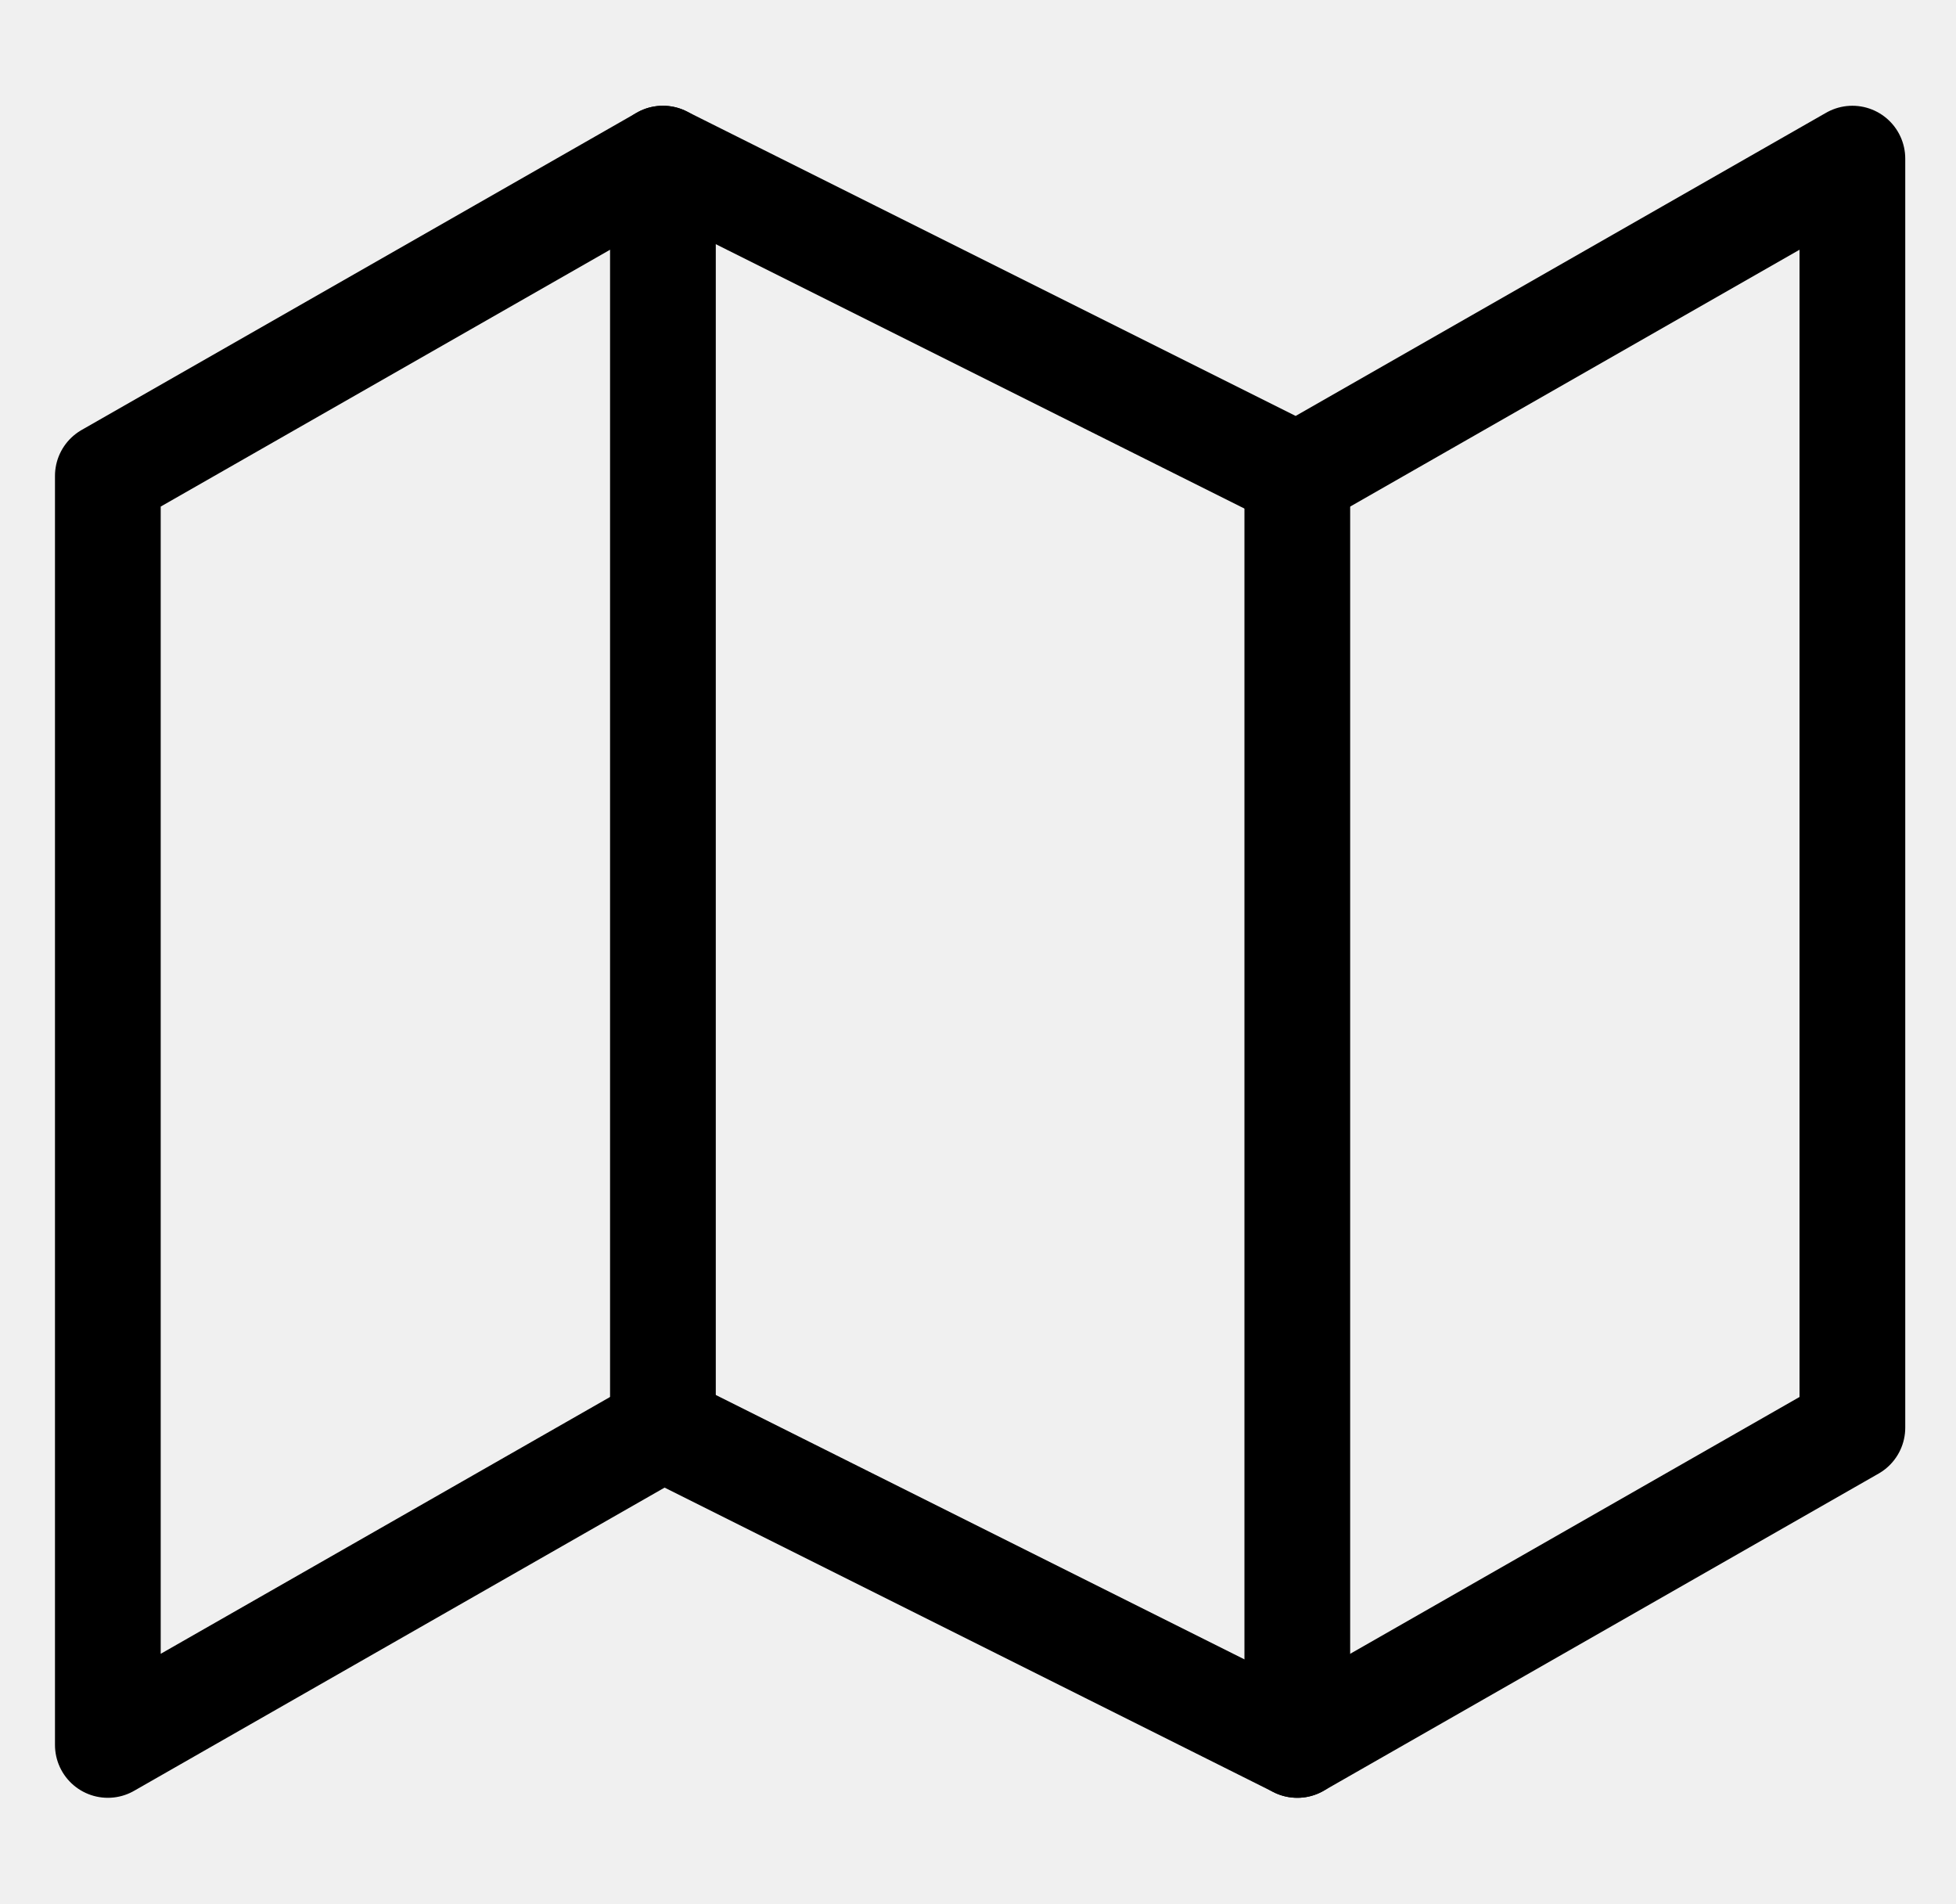
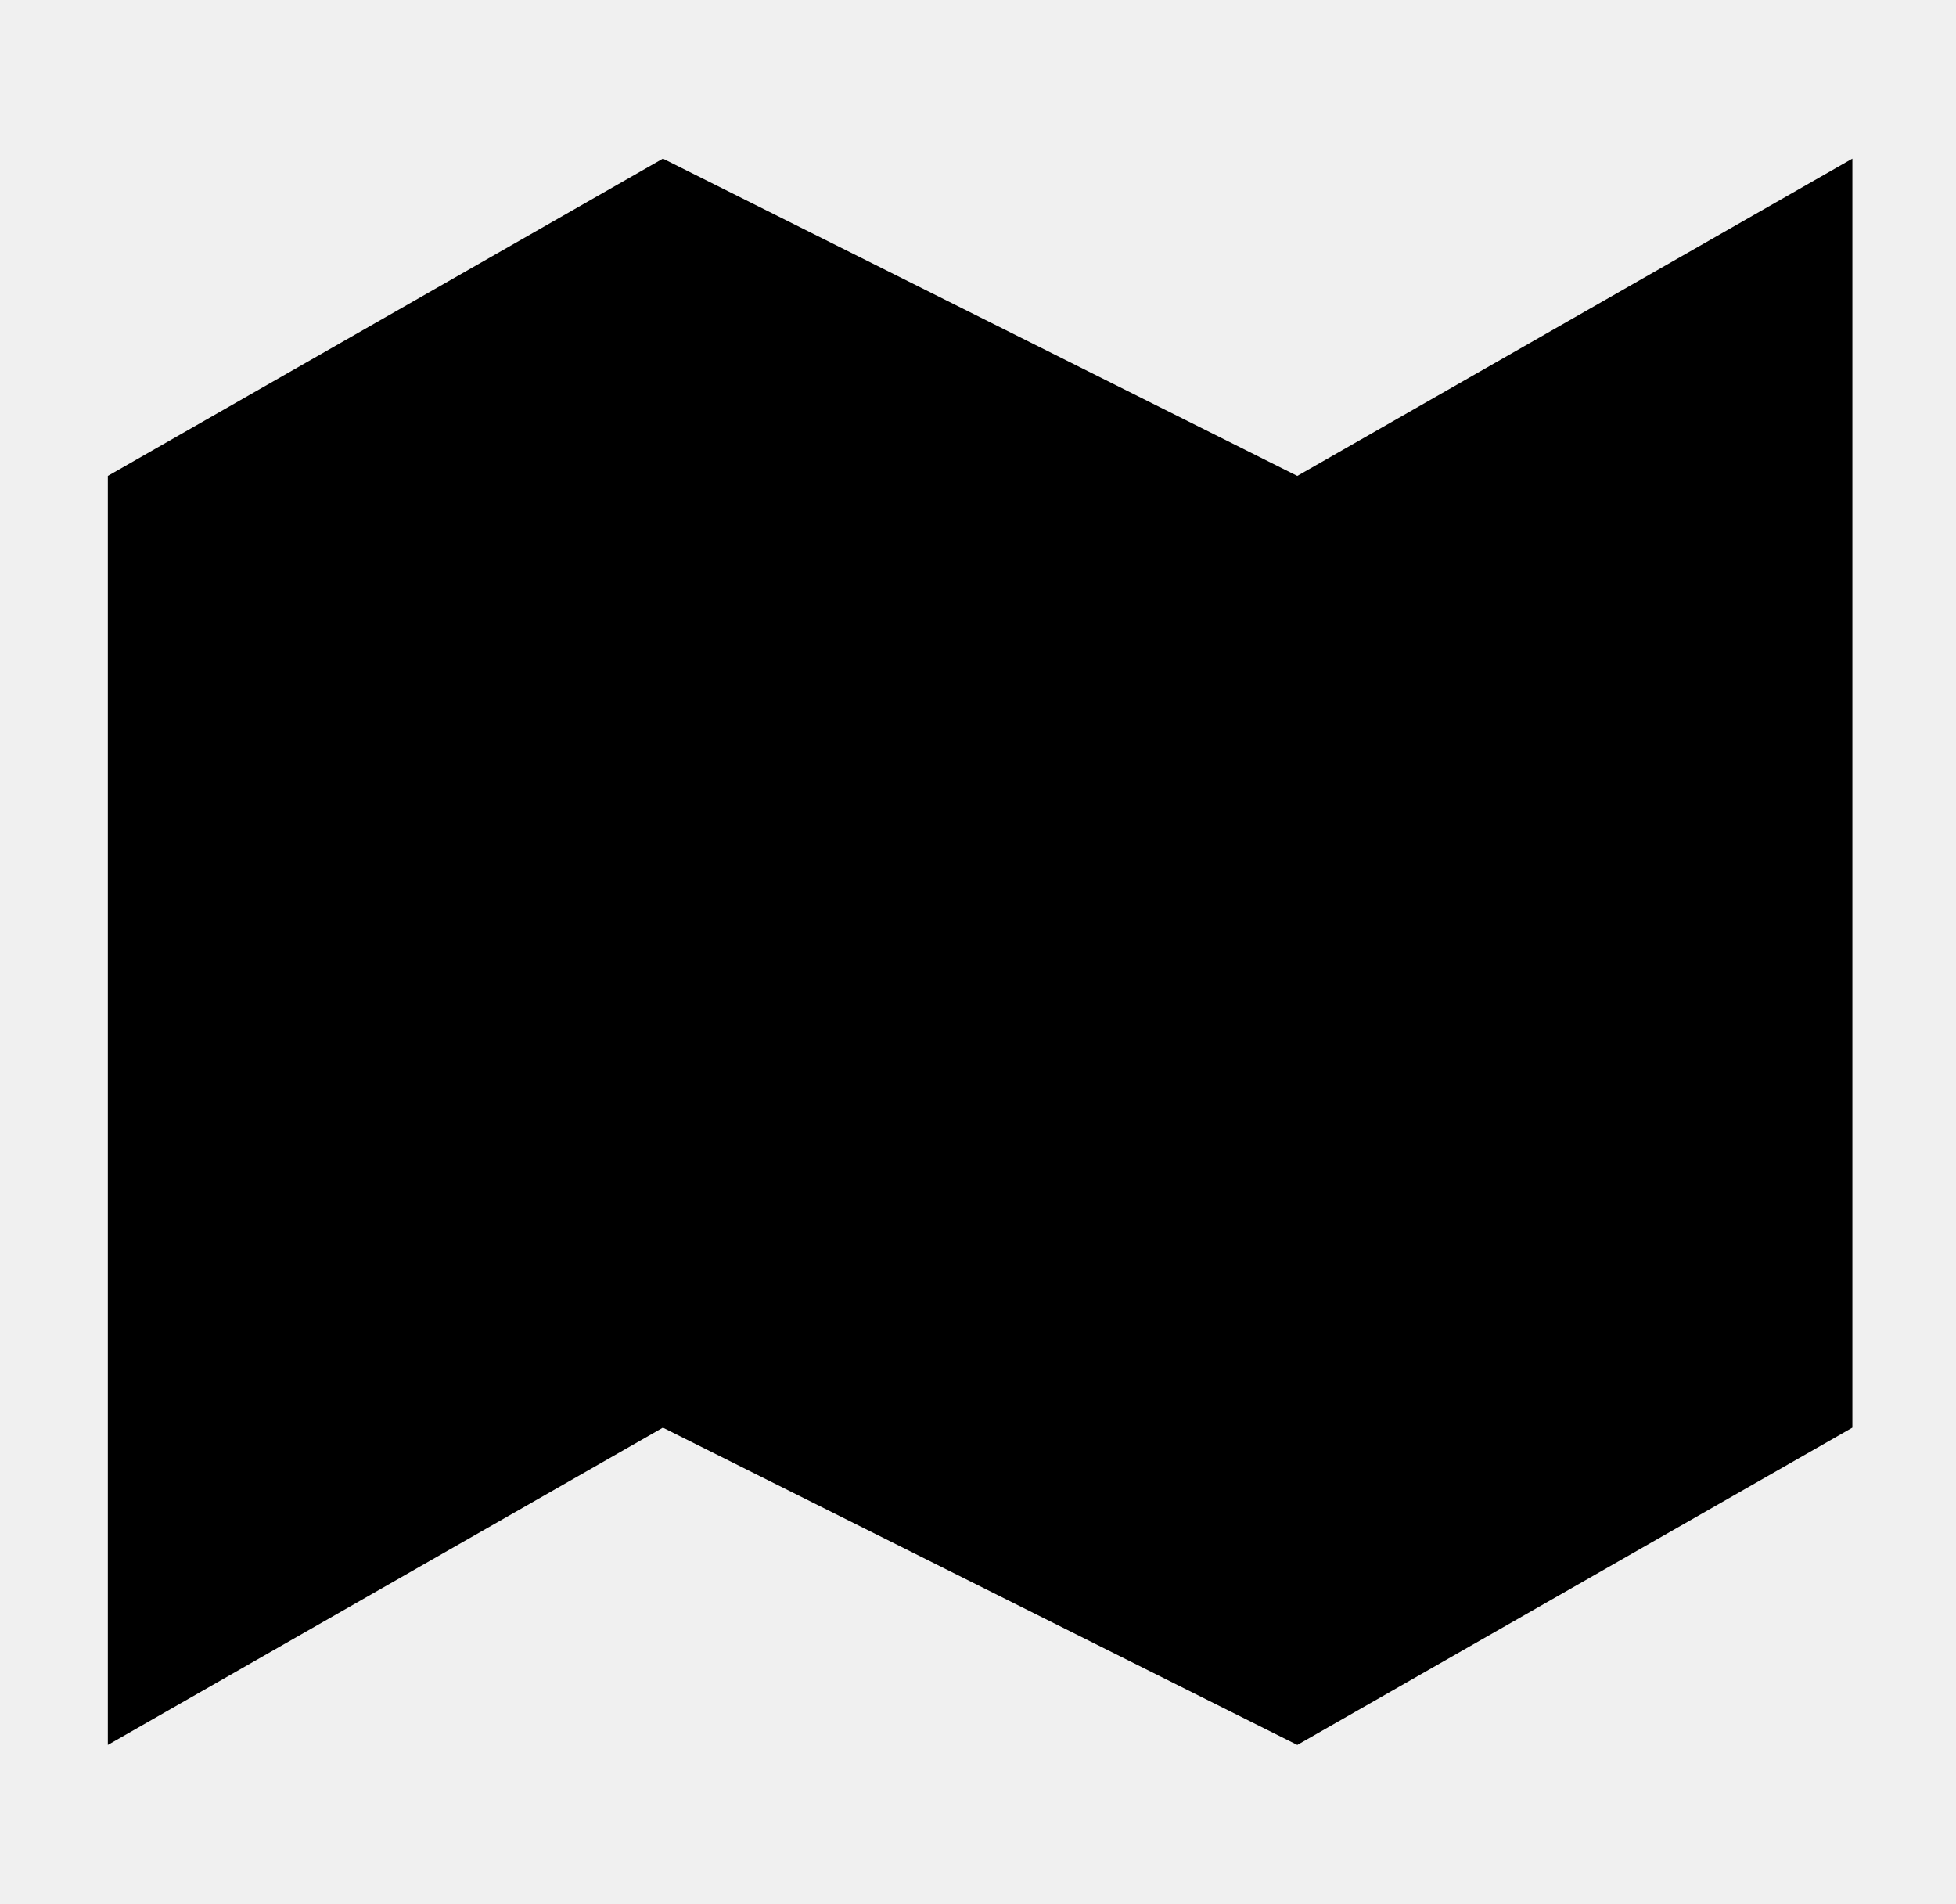
- <svg xmlns="http://www.w3.org/2000/svg" width="37" height="36" viewBox="0 0 37 36" fill="none">
+ <svg xmlns="http://www.w3.org/2000/svg" width="37" height="36" viewBox="0 0 37 36" fill="current">
  <g clip-path="url(#clip0_224_943)">
-     <path d="M2.04 9V33L12.54 27L24.54 33L35.04 27V3L24.54 9L12.54 3L2.04 9Z" stroke="black" stroke-width="2" stroke-linecap="round" stroke-linejoin="round" />
-     <path d="M12.54 3V27" stroke="black" stroke-width="2" stroke-linecap="round" stroke-linejoin="round" />
-     <path d="M24.54 9V33" stroke="black" stroke-width="2" stroke-linecap="round" stroke-linejoin="round" />
+     <path d="M2.04 9V33L12.54 27L24.54 33L35.04 27V3L24.54 9L12.54 3L2.04 9Z" stroke="current" stroke-width="2" stroke-linecap="round" stroke-linejoin="round" />
+     <path d="M12.54 3V27" stroke="current" stroke-width="2" stroke-linecap="round" stroke-linejoin="round" />
+     <path d="M24.54 9V33" stroke="current" stroke-width="2" stroke-linecap="round" stroke-linejoin="round" />
  </g>
  <defs>
    <clipPath id="clip0_224_943">
      <rect width="36" height="36" fill="white" transform="translate(0.540039)" />
    </clipPath>
  </defs>
</svg>
